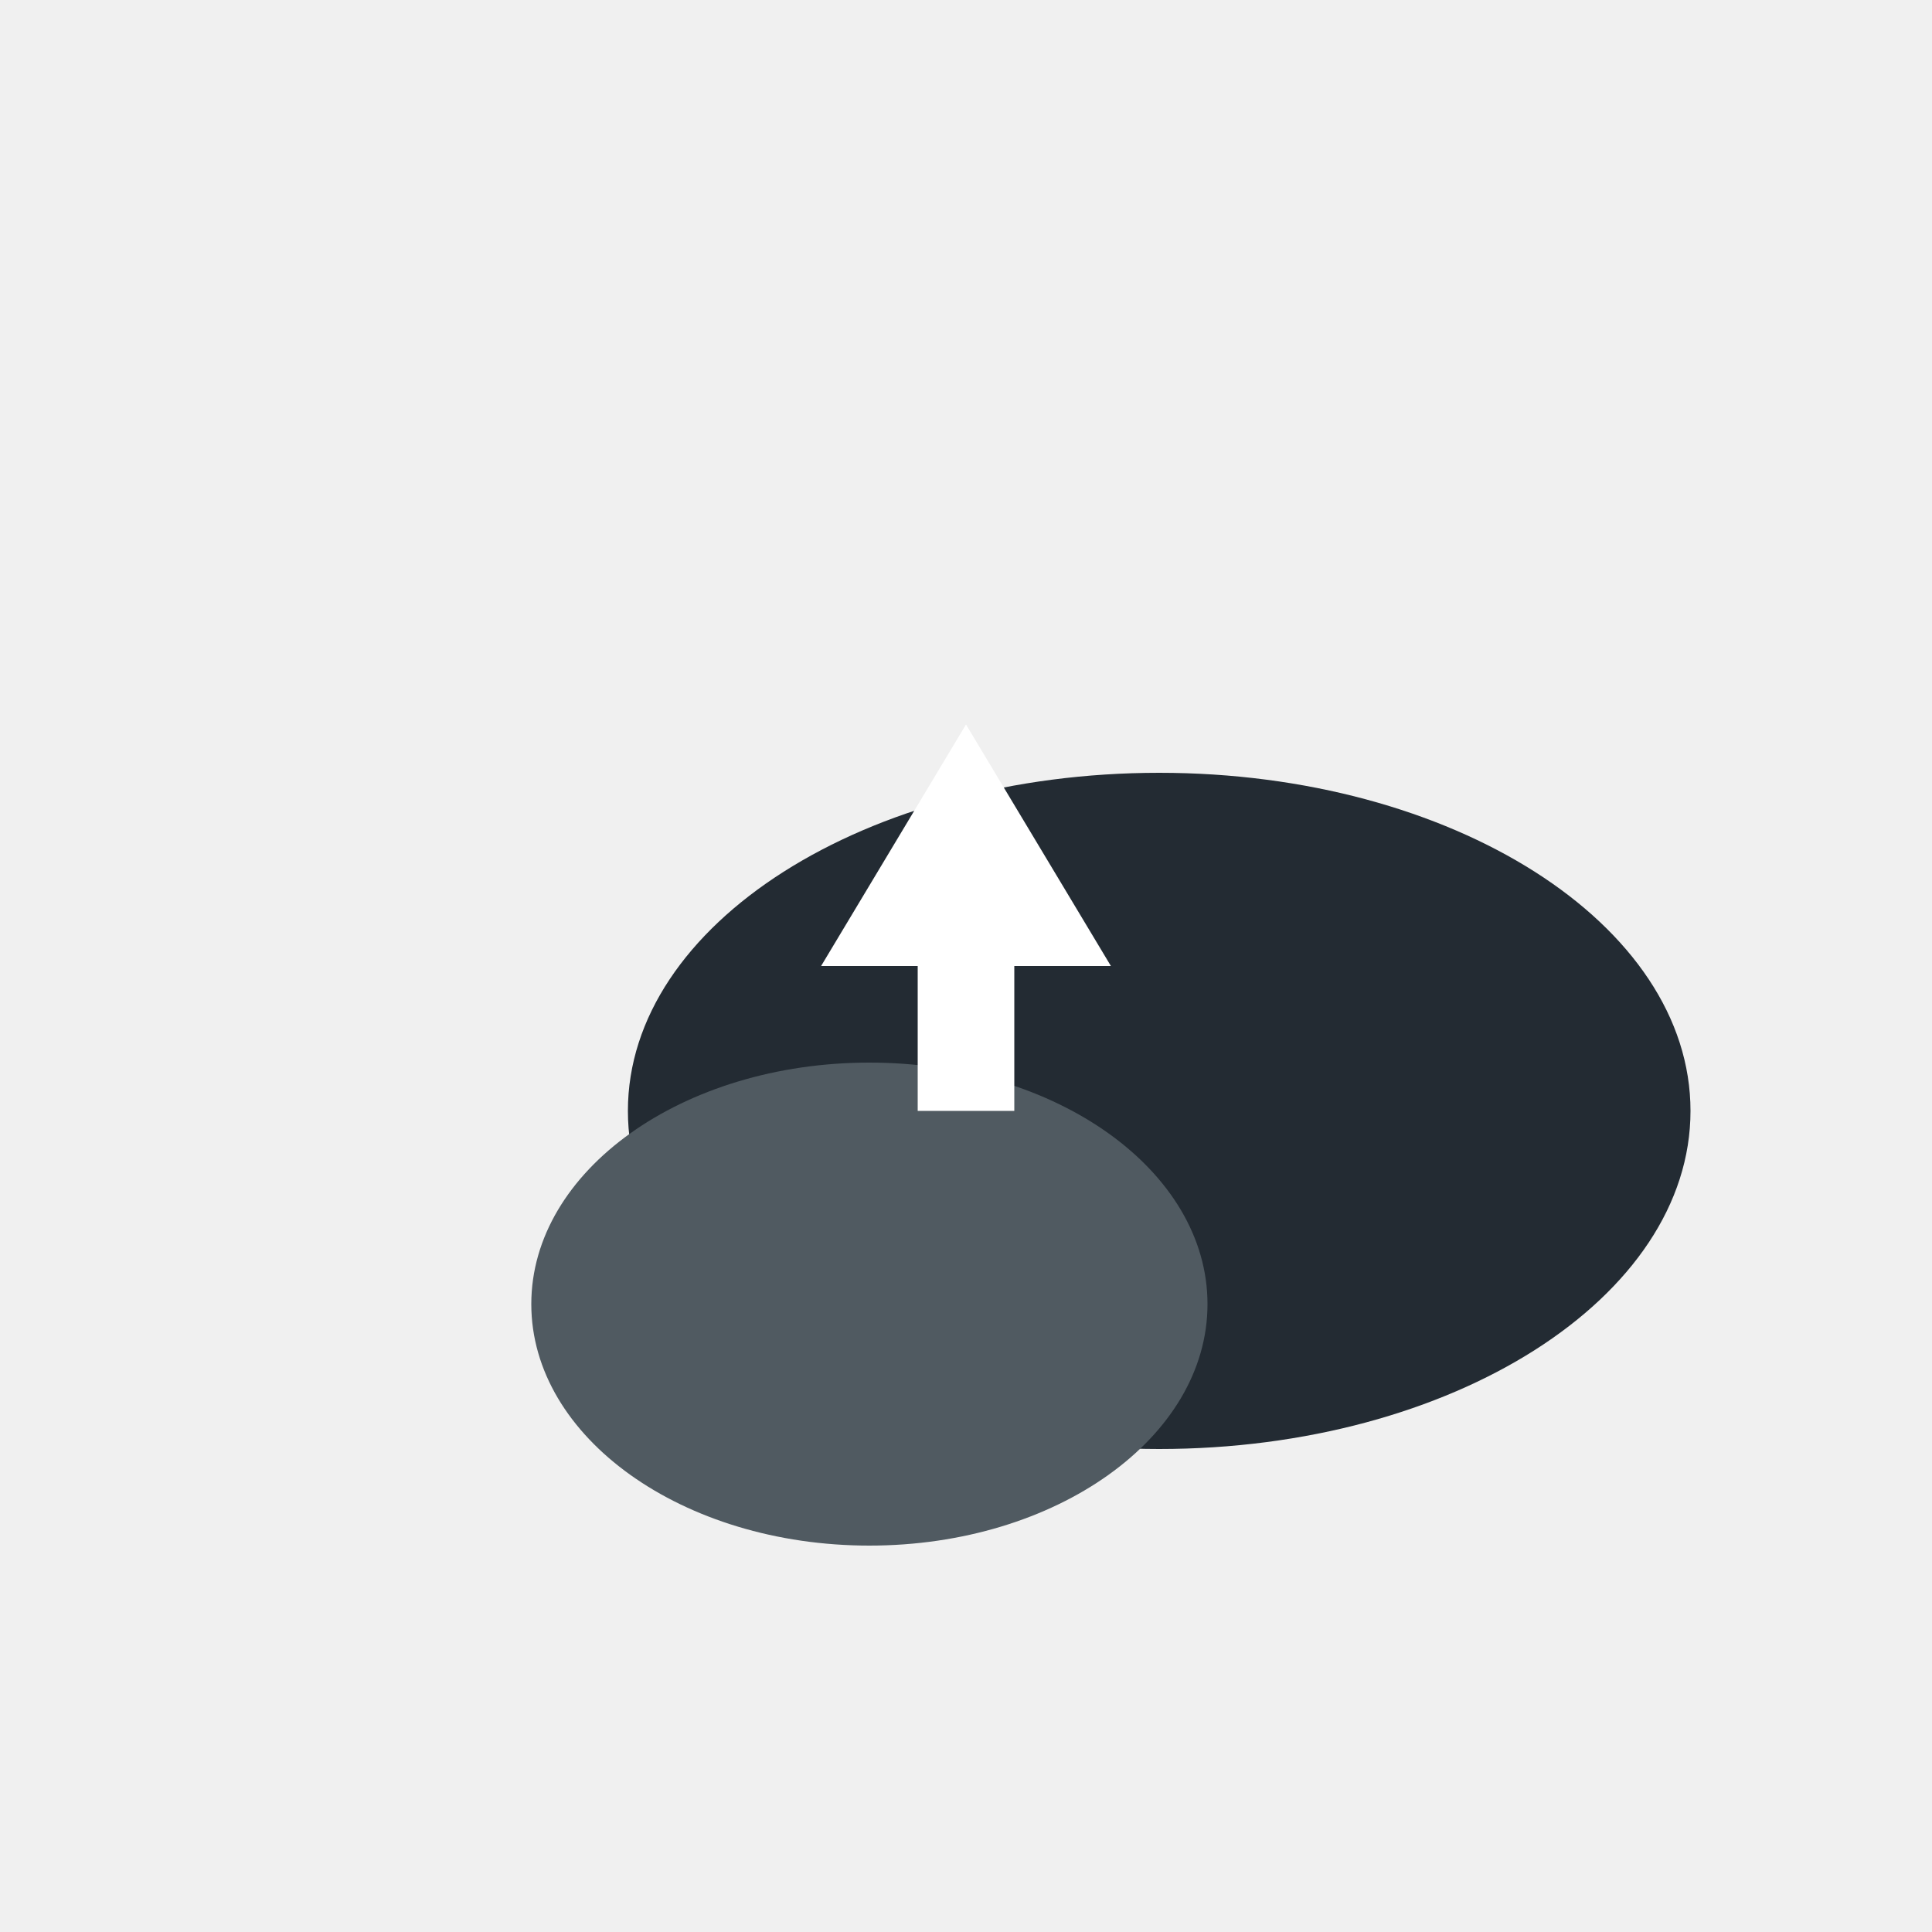
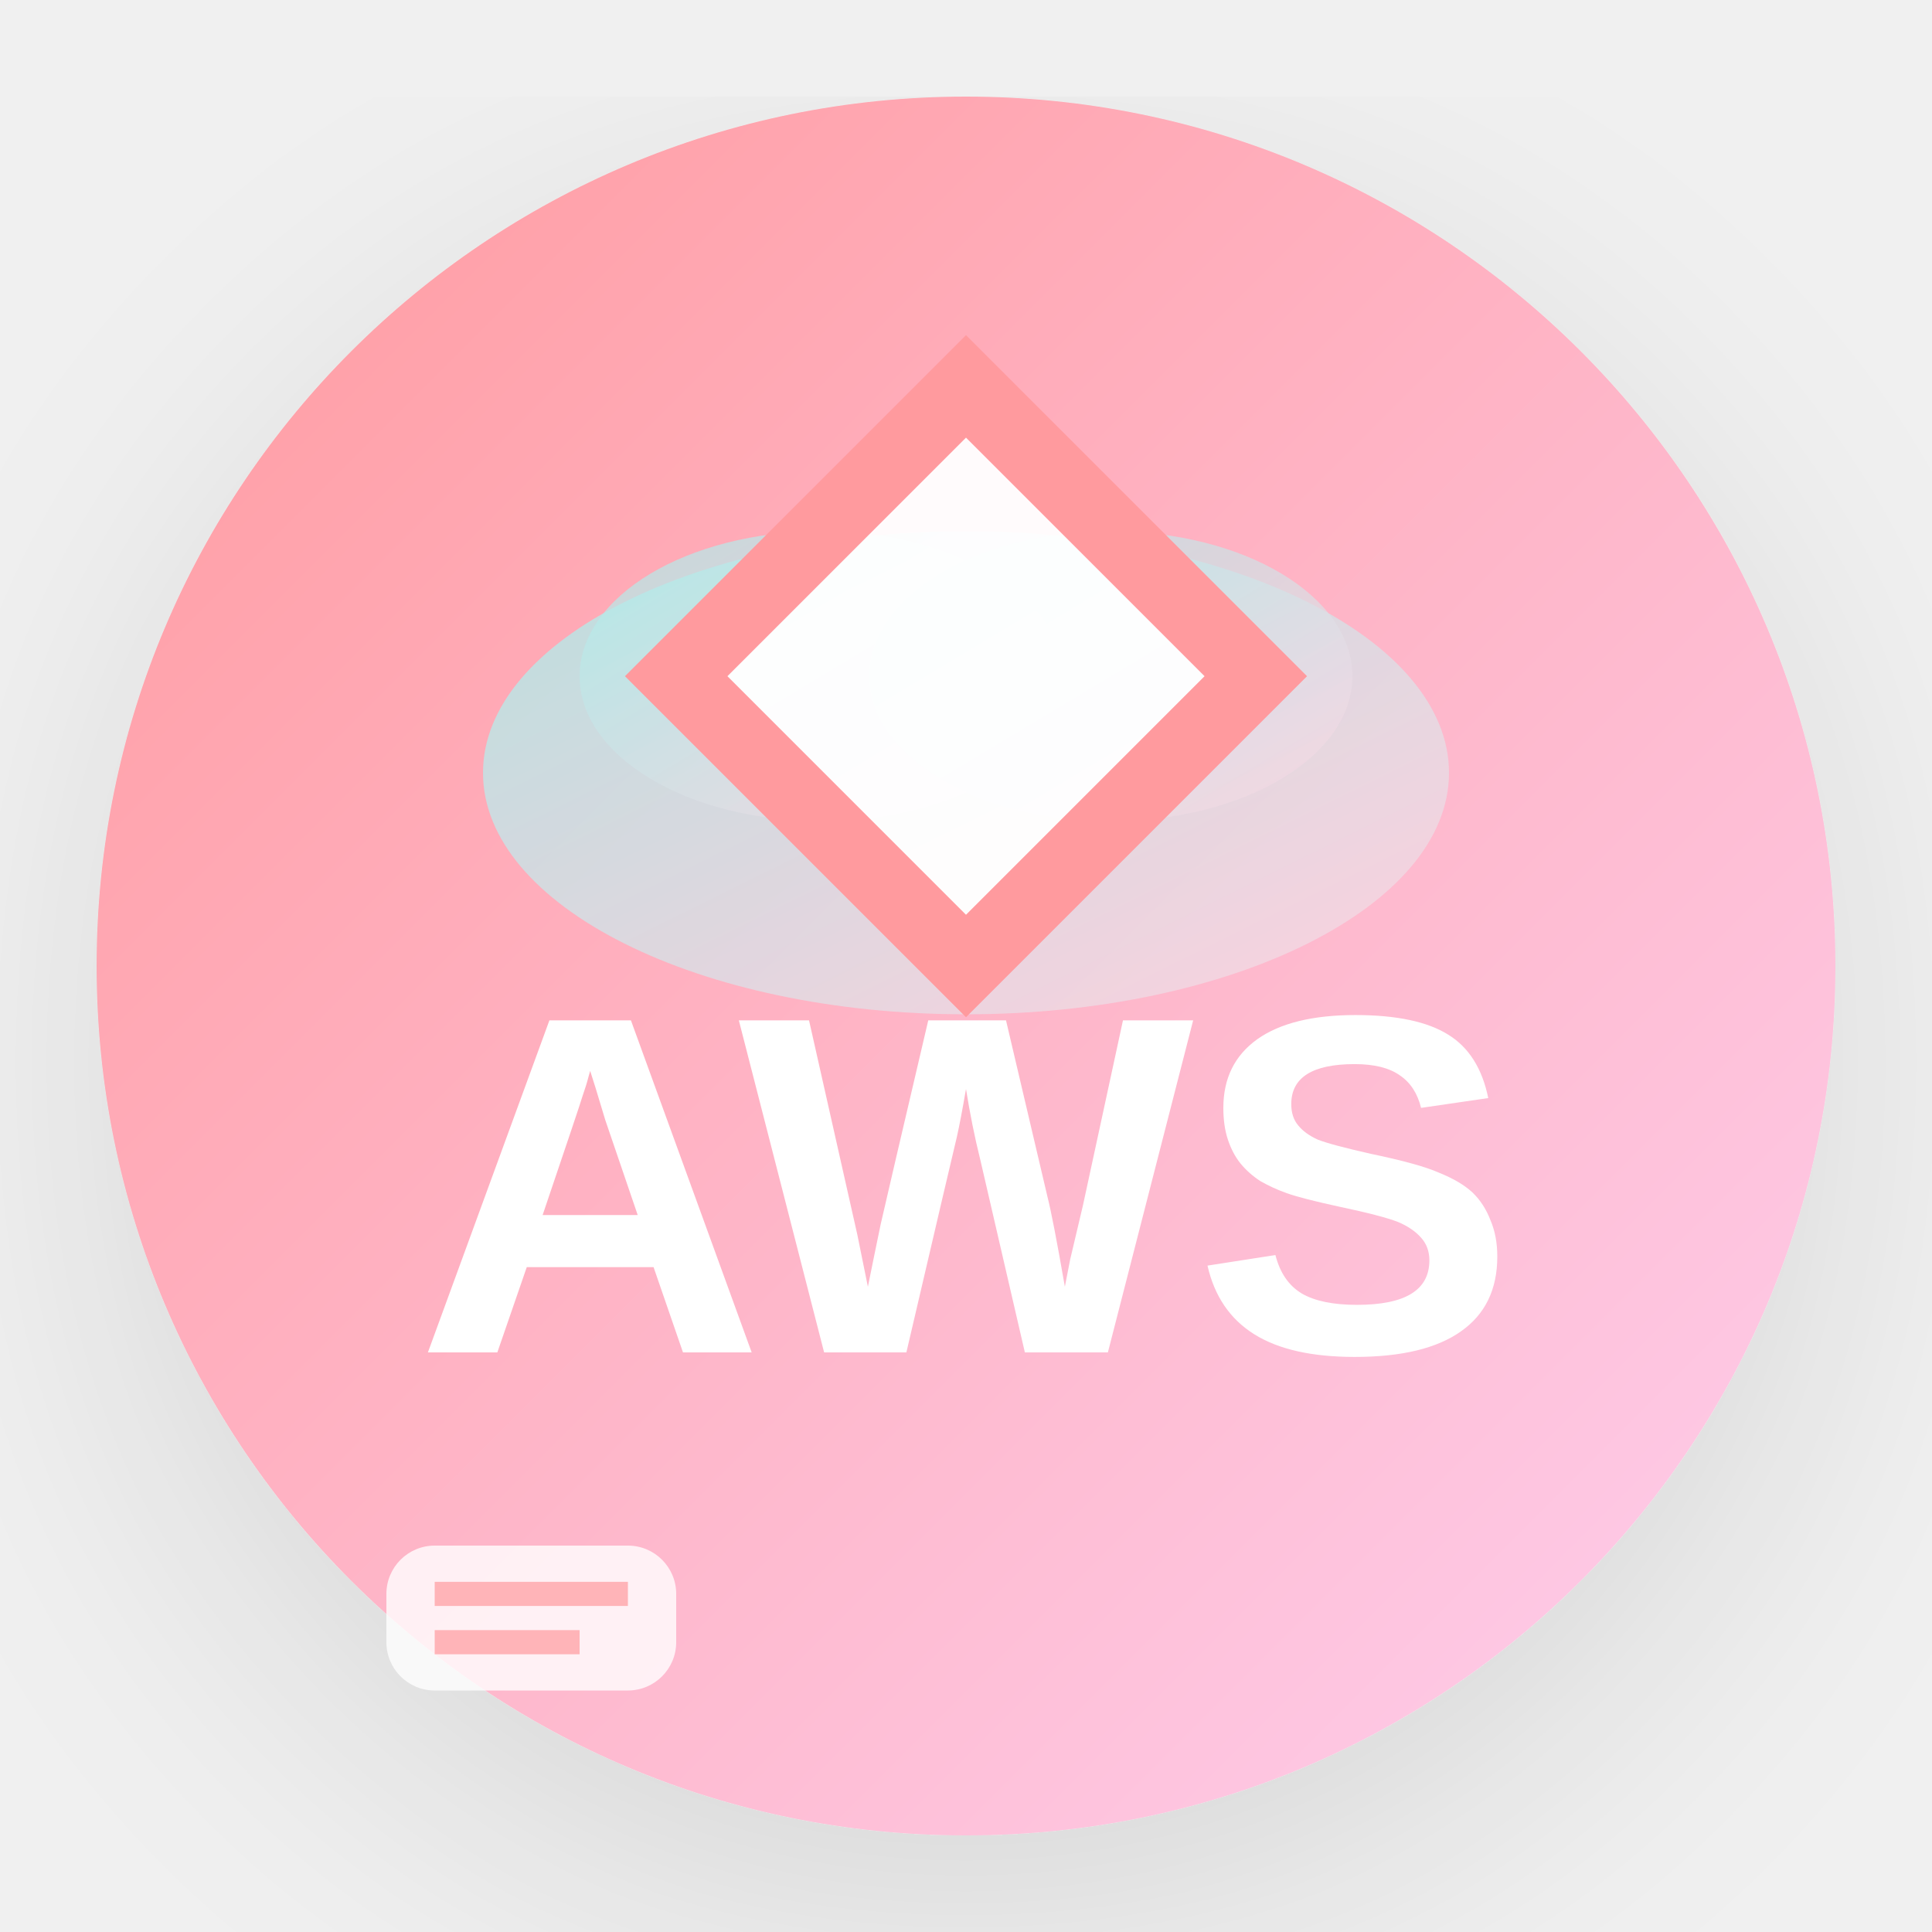
<svg xmlns="http://www.w3.org/2000/svg" width="40" height="40" viewBox="0 0 40 40" fill="none">
-   <ellipse cx="24" cy="23" rx="11" ry="7" fill="#232B33" />
-   <ellipse cx="18" cy="27" rx="7" ry="5" fill="#505A61" />
-   <polygon points="20,15 23,20 17,20" fill="#fff" />
-   <rect x="19" y="17" width="2" height="6" fill="#fff" />
+   <defs>
+     <linearGradient id="awsGradient" x1="0%" y1="0%" x2="100%" y2="100%">
+       <stop offset="0%" style="stop-color:#ff9a9e;stop-opacity:1" />
+       <stop offset="100%" style="stop-color:#fecfef;stop-opacity:1" />
+     </linearGradient>
+     <linearGradient id="cloudGradient" x1="0%" y1="0%" x2="100%" y2="100%">
+       <stop offset="0%" style="stop-color:#a8edea;stop-opacity:1" />
+       <stop offset="100%" style="stop-color:#fed6e3;stop-opacity:1" />
+     </linearGradient>
+     <filter id="shadow" x="-20%" y="-20%" width="140%" height="140%">
+       <feDropShadow dx="0" dy="2" stdDeviation="3" flood-color="#000000" flood-opacity="0.1" />
+     </filter>
+   </defs>
+   <circle cx="20" cy="20" r="18" fill="url(#awsGradient)" filter="url(#shadow)" />
+   <ellipse cx="20" cy="16" rx="10" ry="5" fill="url(#cloudGradient)" opacity="0.8" />
+   <ellipse cx="17" cy="14" rx="5" ry="3" fill="url(#cloudGradient)" opacity="0.7" />
+   <ellipse cx="23" cy="14" rx="5" ry="3" fill="url(#cloudGradient)" opacity="0.7" />
+   <path d="M20 8 L26 14 L20 20 L14 14 Z" fill="white" opacity="0.95" />
+   <path d="M20 8 L26 14 L20 20 L14 14 Z" stroke="#ff9a9e" stroke-width="1.5" fill="none" />
+   <text x="20" y="28" text-anchor="middle" fill="white" font-family="Arial, sans-serif" font-size="10" font-weight="bold">AWS</text>
+   <rect x="8" y="32" width="6" height="3" rx="1" fill="white" opacity="0.8" />
+   <line x1="9" y1="33" x2="13" y2="33" stroke="#ff9a9e" stroke-width="0.5" opacity="0.7" />
+   <line x1="9" y1="34" x2="12" y2="34" stroke="#ff9a9e" stroke-width="0.5" opacity="0.7" />
</svg>
